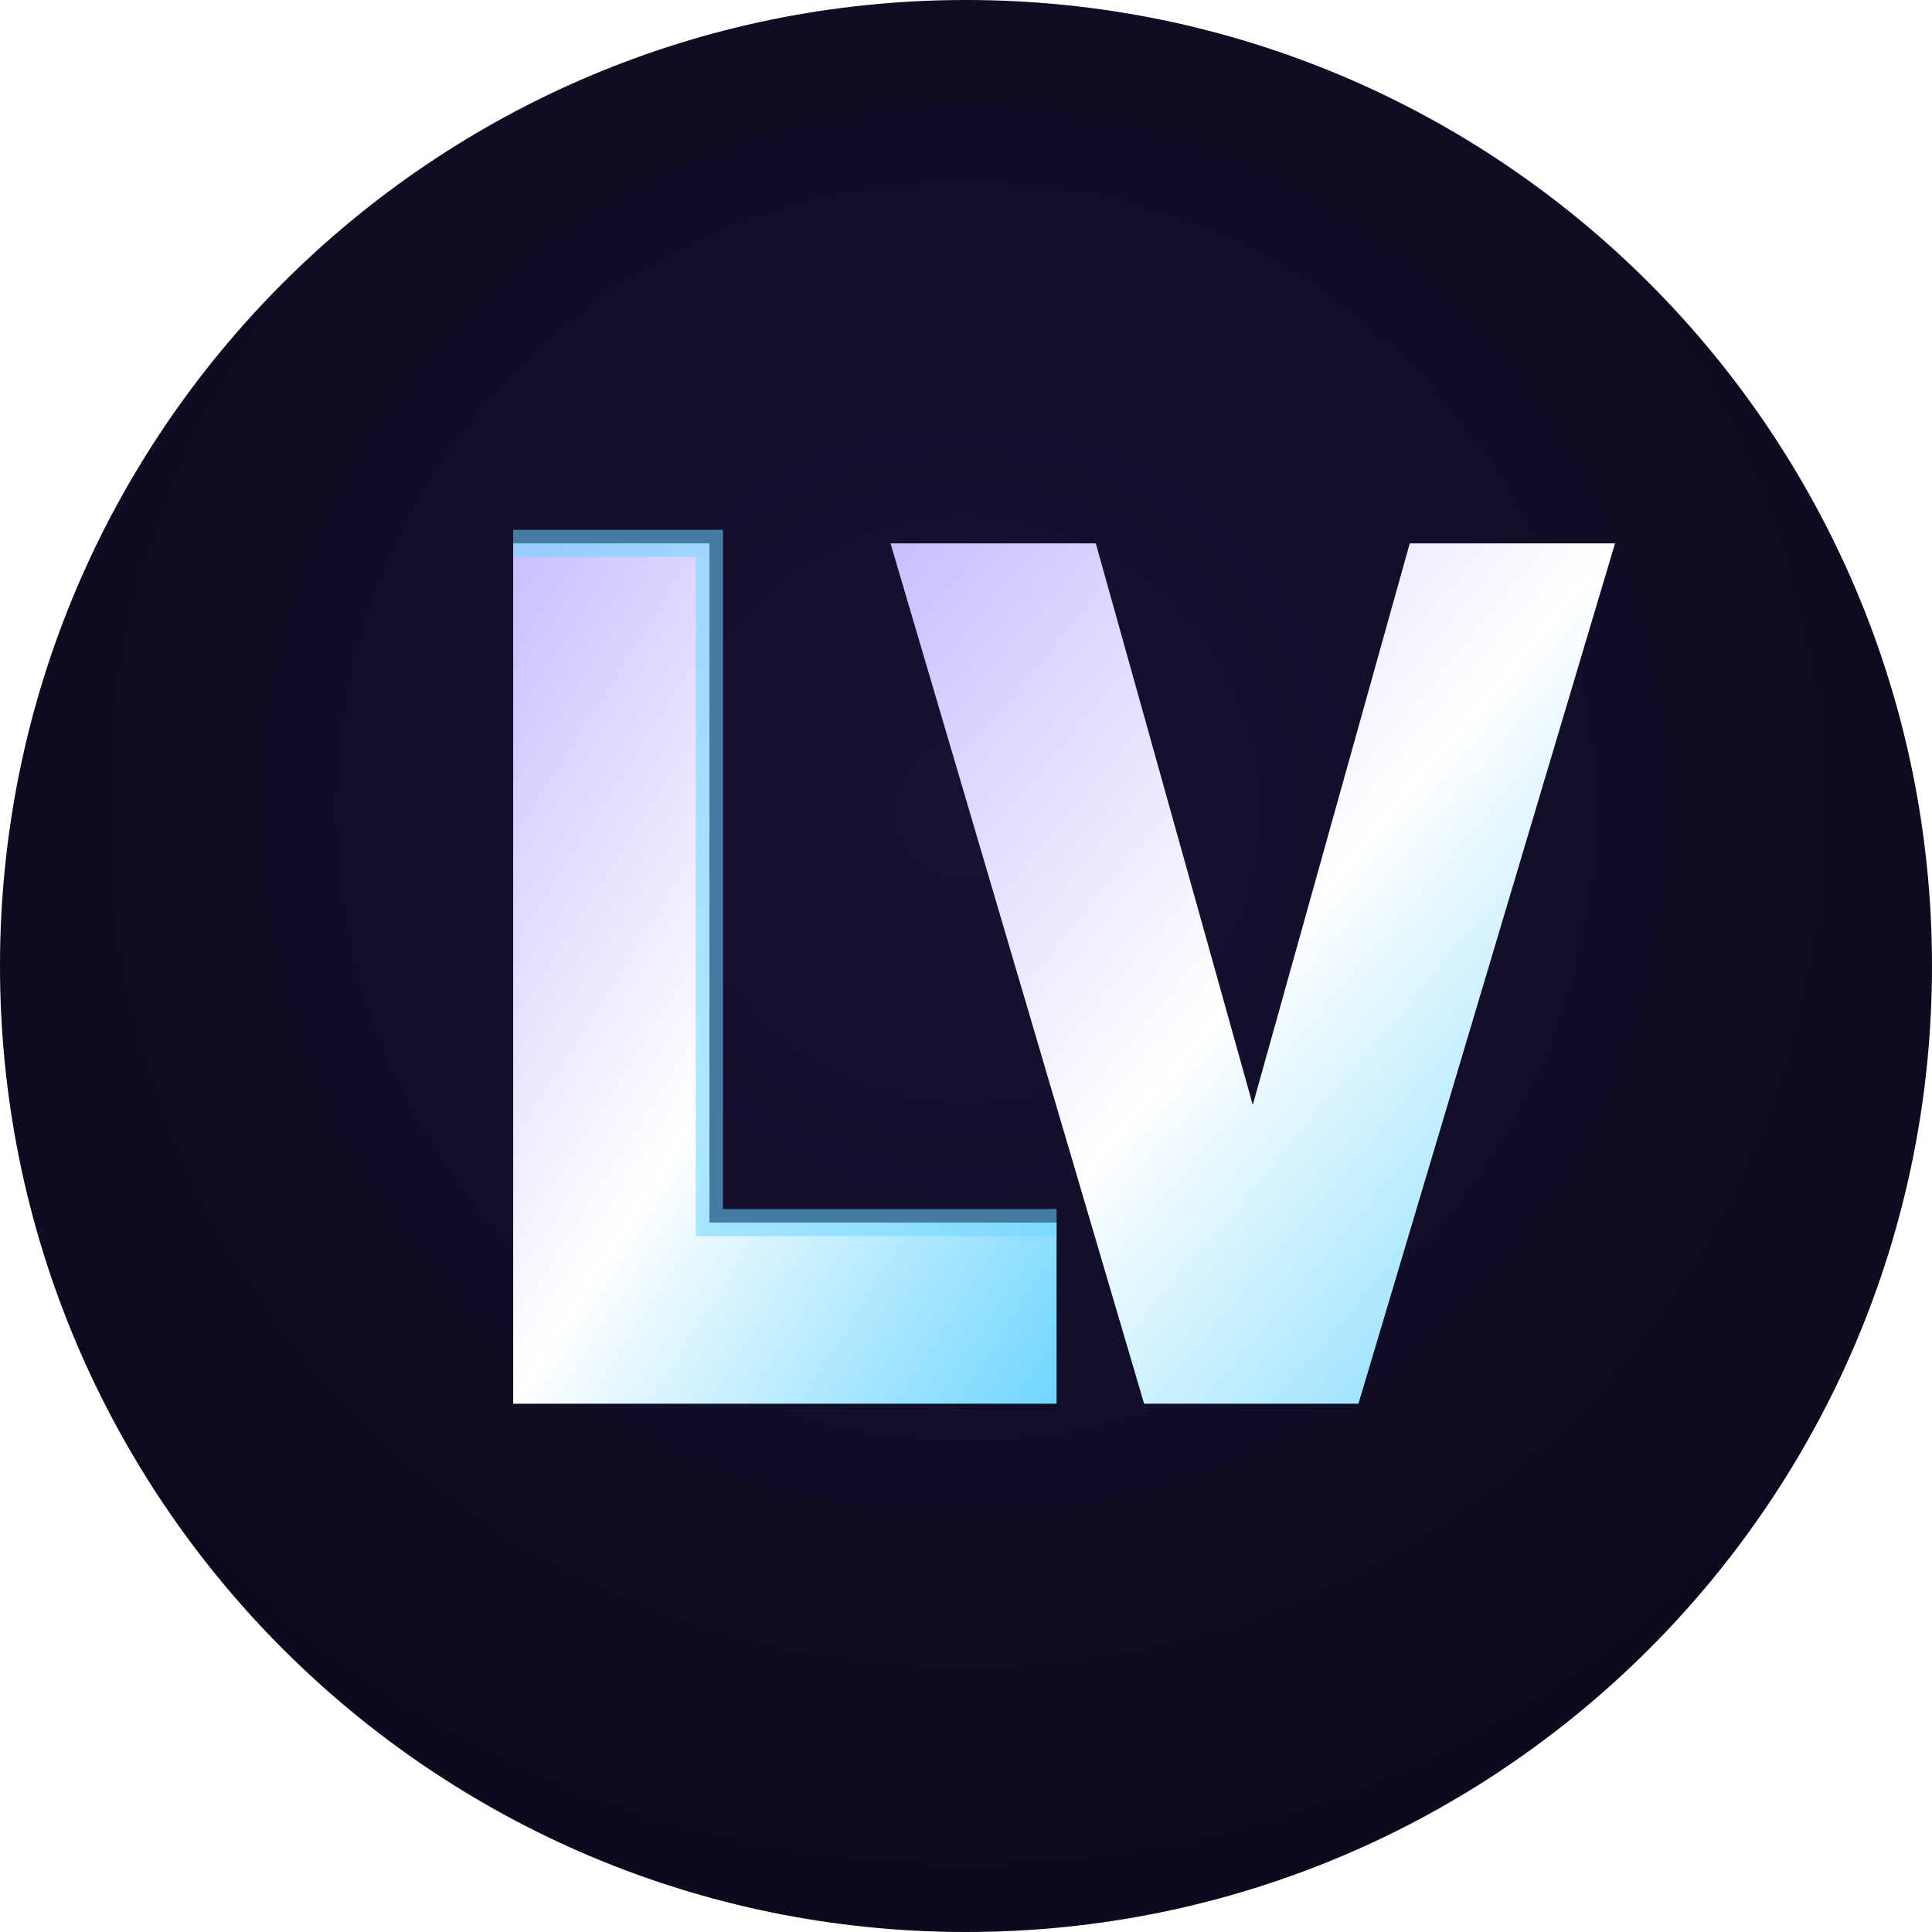
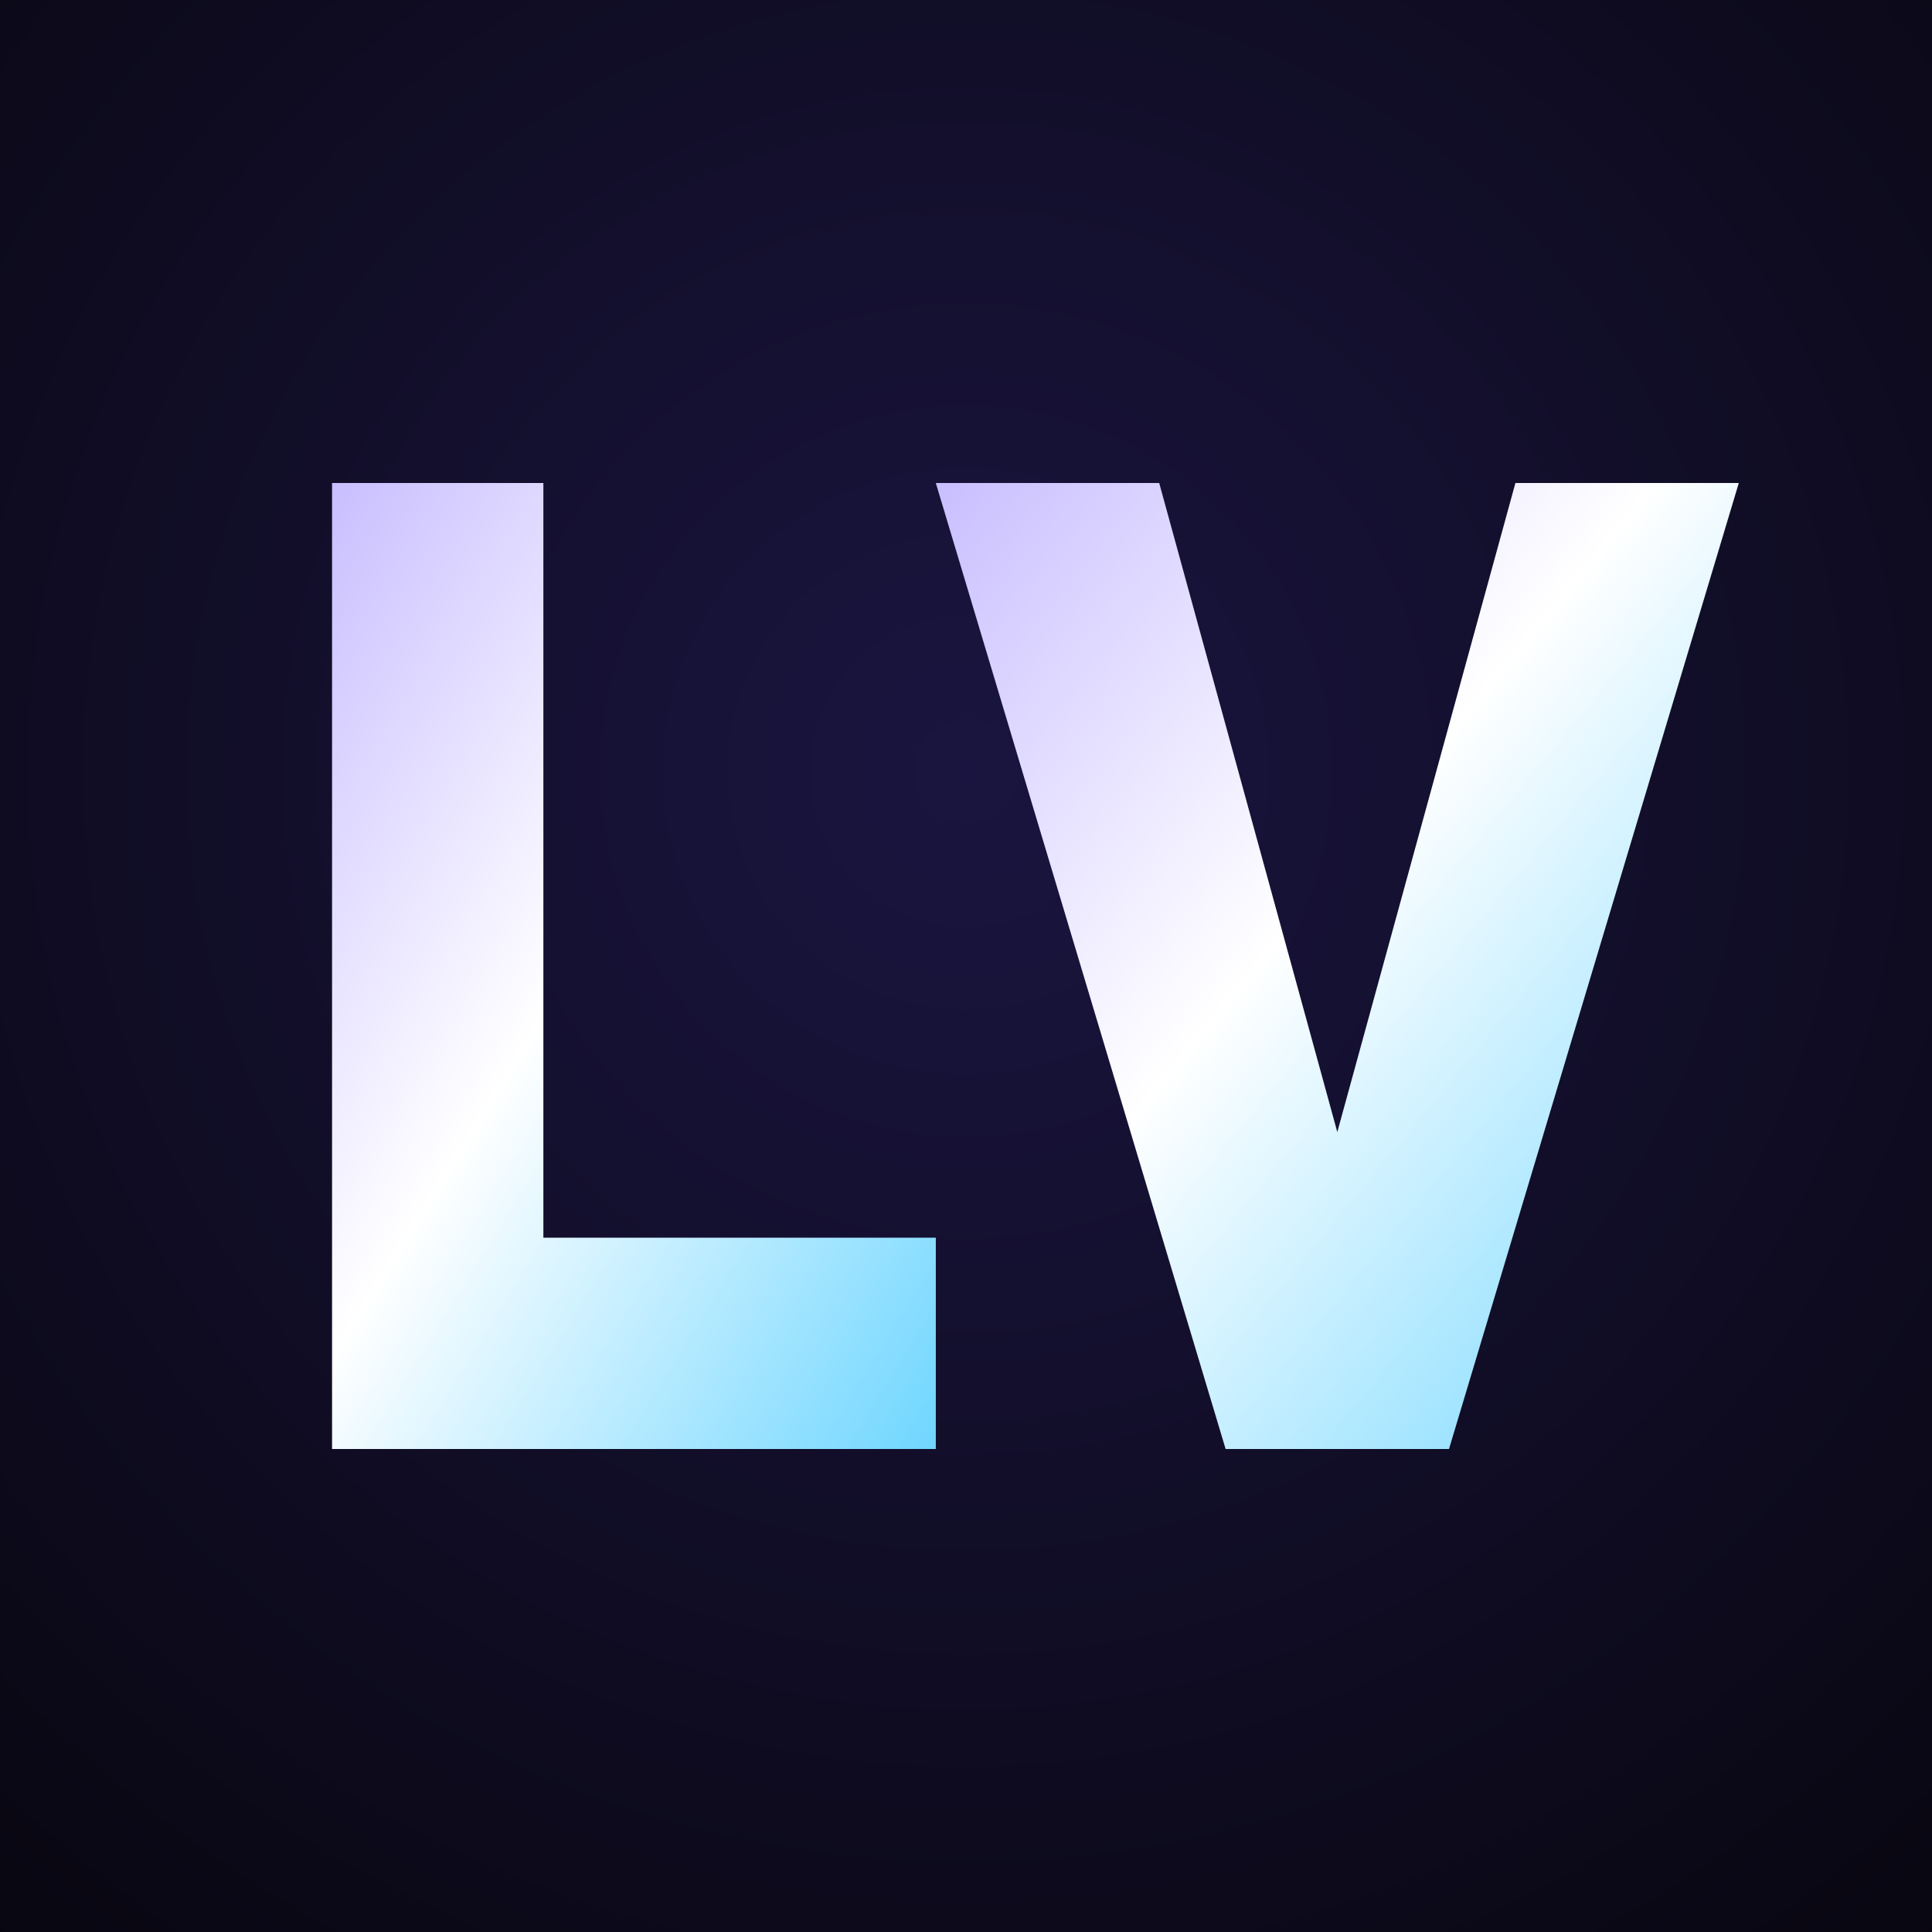
<svg xmlns="http://www.w3.org/2000/svg" viewBox="0 0 64 64">
  <defs>
    <linearGradient id="lvg" x1="0" y1="0" x2="1" y2="1">
      <stop offset="0" stop-color="#c9beff" />
-       <stop offset="0.5" stop-color="#ffffff" />
+       <stop offset="0.45" stop-color="#ffffff" />
      <stop offset="1" stop-color="#6fd6ff" />
    </linearGradient>
-     <radialGradient id="bgg" cx="0.5" cy="0.42" r="0.72">
-       <stop offset="0" stop-color="#161233" />
-       <stop offset="1" stop-color="#0a0818" />
+     <radialGradient id="bgg" cx="0.5" cy="0.4" r="0.8">
+       <stop offset="0" stop-color="#1a1540" />
+       <stop offset="1" stop-color="#08060f" />
    </radialGradient>
  </defs>
-   <circle cx="32" cy="32" r="32" fill="url(#bgg)" />
+   <rect width="64" height="64" fill="url(#bgg)" />
  <g fill="url(#lvg)">
-     <path d="M17 18 h6.5 v22.5 h11.5 v6 H17 Z" />
-     <path d="M35.5 18 h6.8 l5.2 18.6 L52.7 18 h6.8 L51 46.5 h-7.1 Z" transform="translate(-6,0)" />
-   </g>
-   <g fill="none" stroke="#6fd6ff" stroke-width="0.9" opacity="0.55">
-     <path d="M17 18 h6.5 v22.5 h11.5" />
+     <path d="M11 16 h7 v25 h13 v7 H11 Z" />
+     <path d="M31 16 h7.4 l5.9 21.5 L50.2 16 h7.4 L48 48 h-7.4 Z" />
  </g>
</svg>
